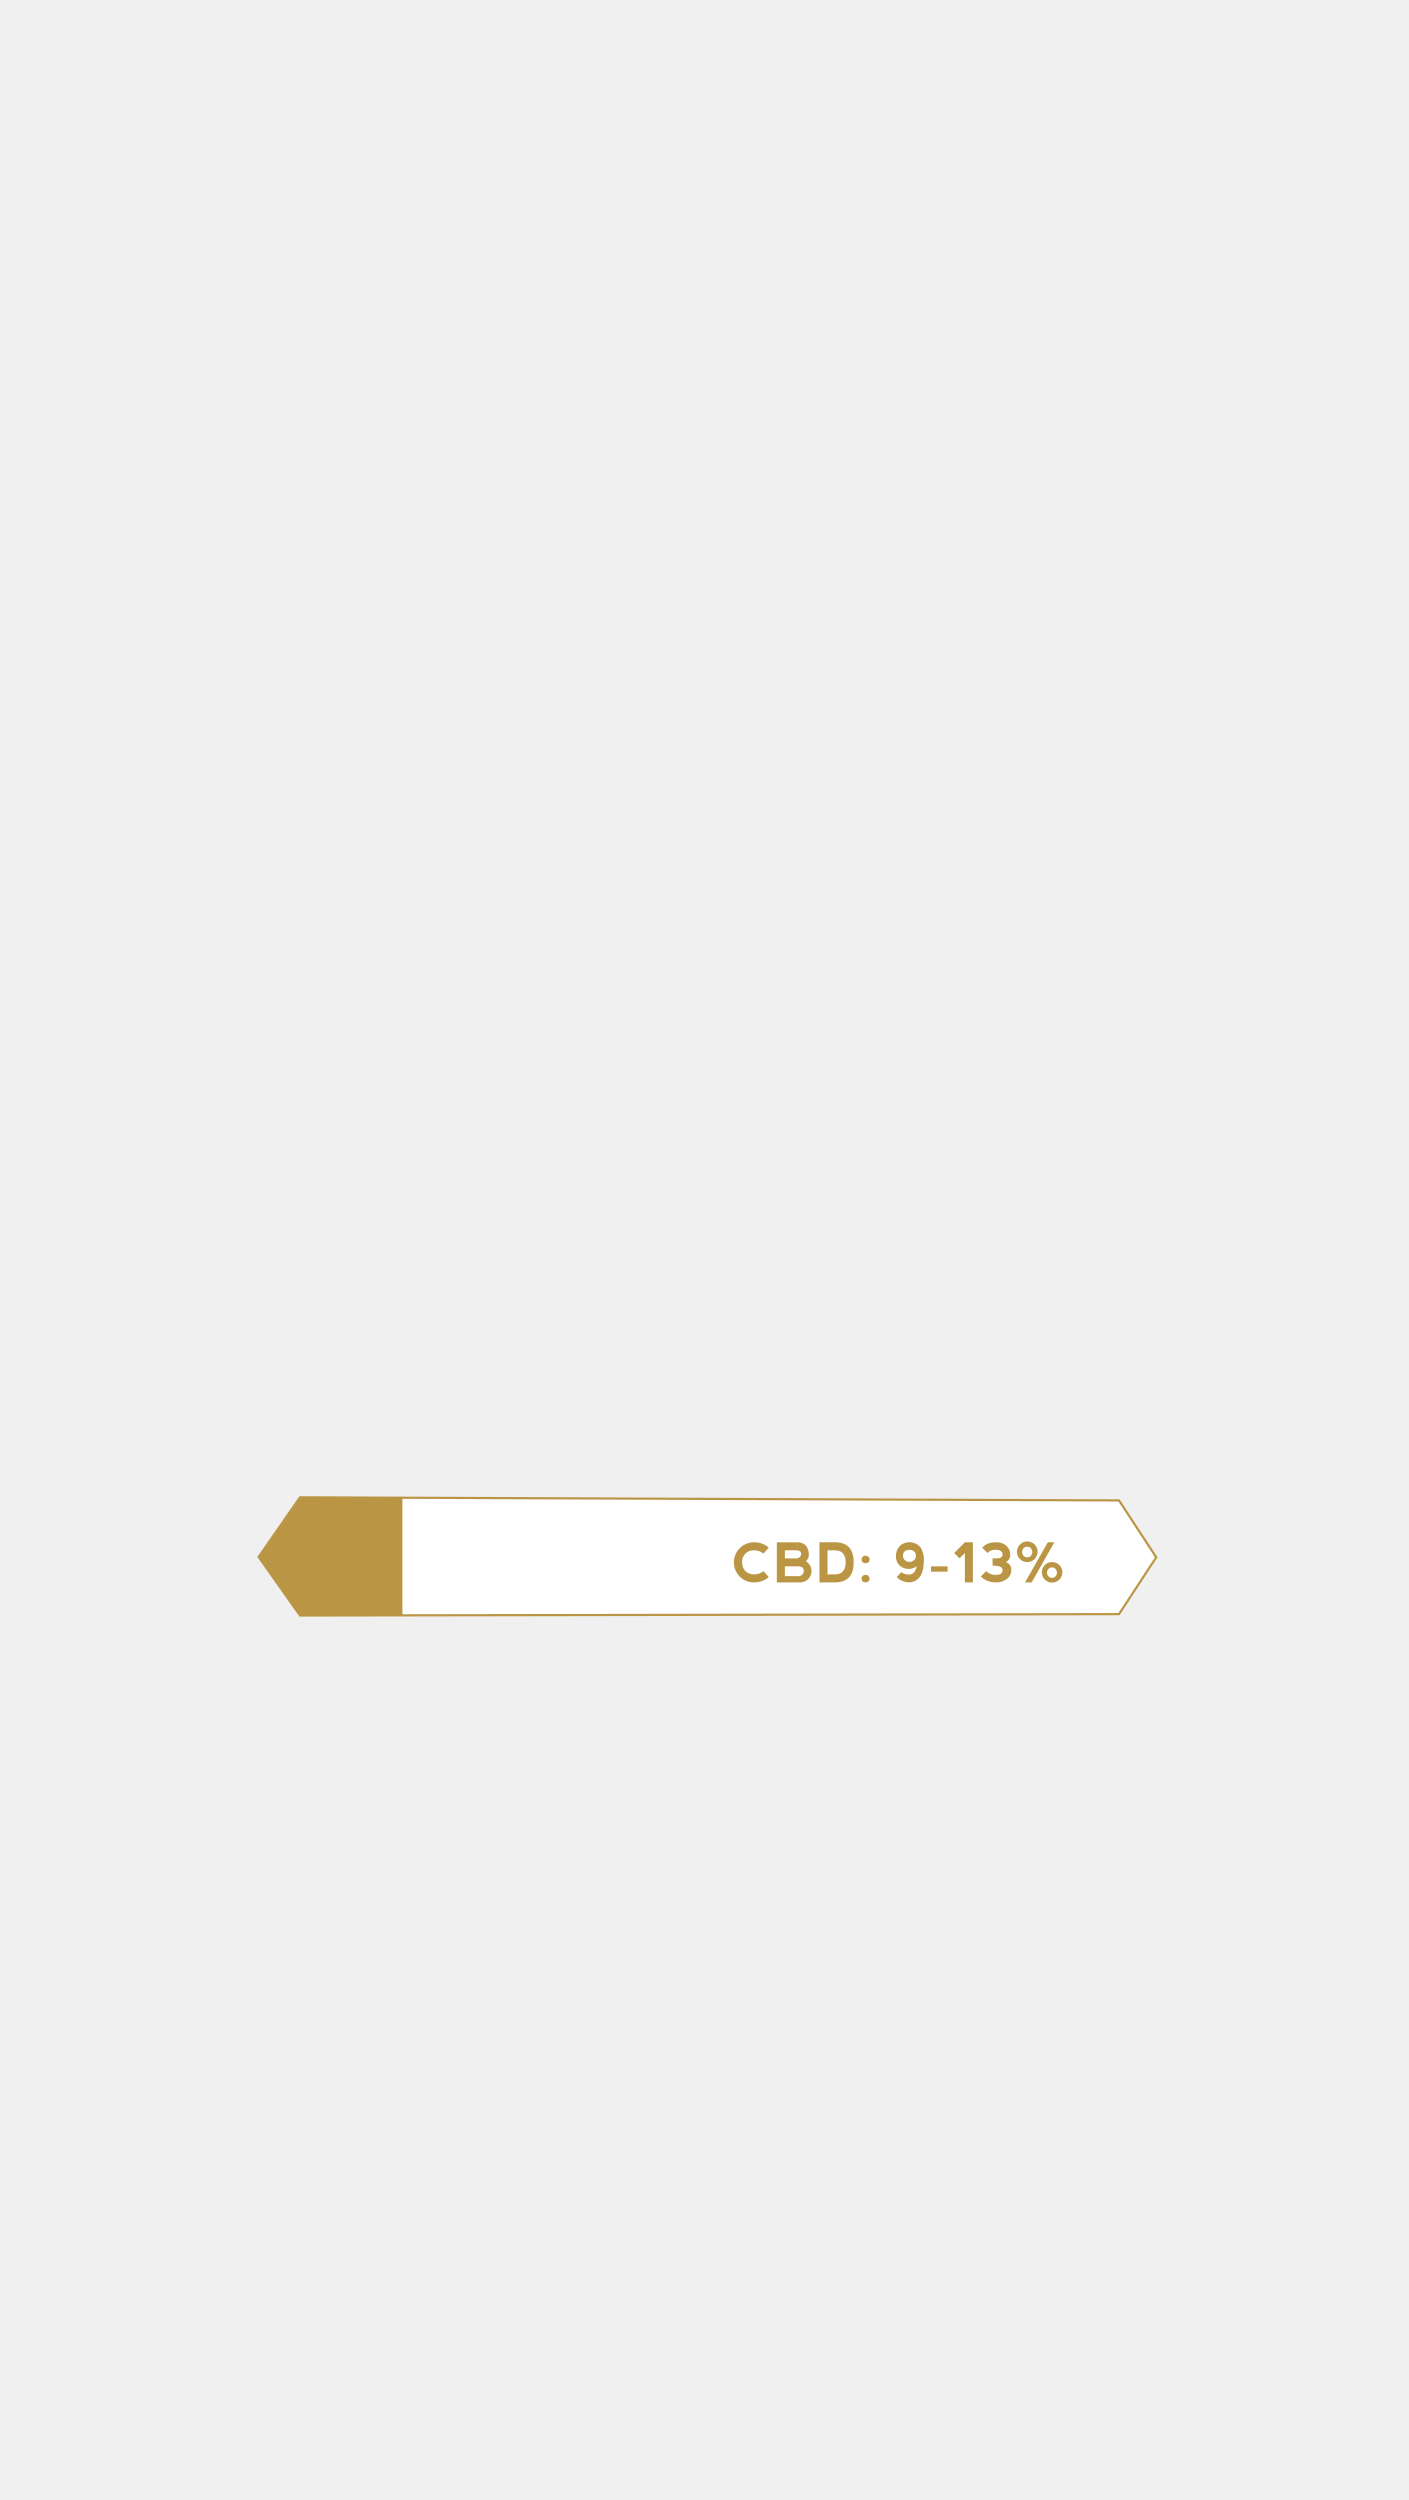
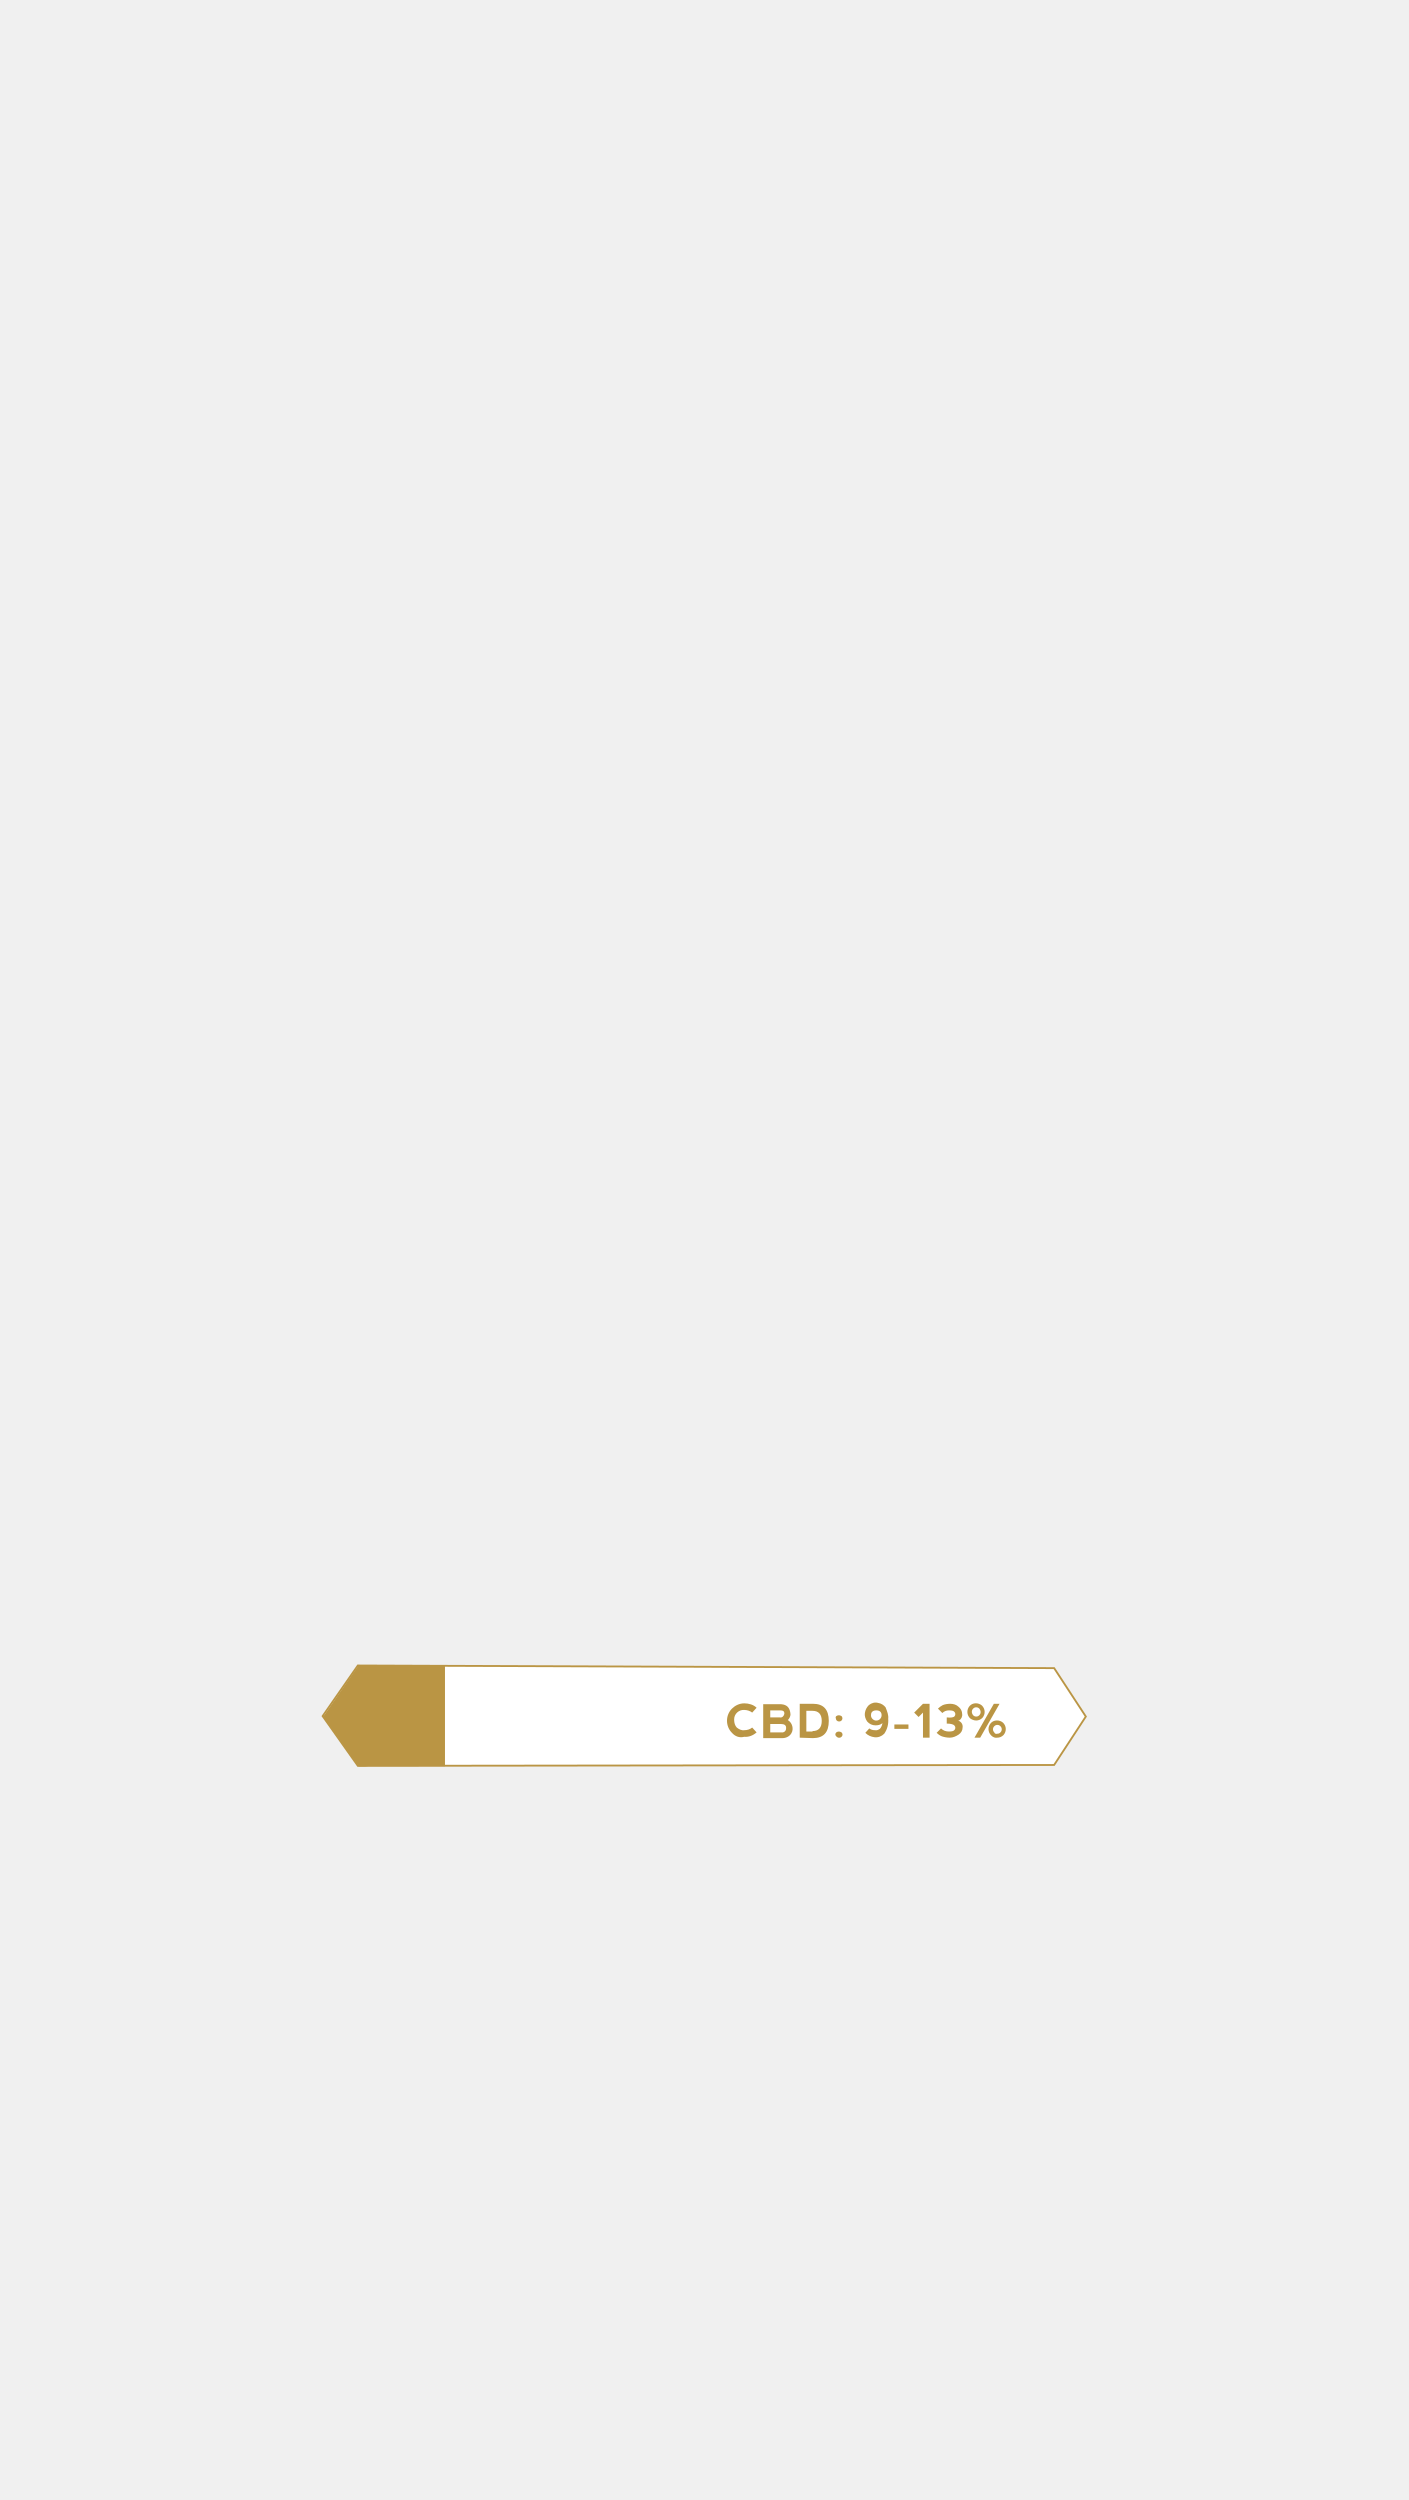
- <svg xmlns="http://www.w3.org/2000/svg" id="Content" width="320" height="568" viewBox="0 0 320 568">
-   <defs>
-     <style>.cls-1{fill:#ba9544;}.cls-2{fill:#fff;stroke:#ba9544;stroke-miterlimit:10;stroke-width:0.5px;}.cls-3{clip-path:url(#clip-path);}</style>
-     <clipPath id="clip-path">
-       <polygon class="cls-1" points="58.969 353.773 68.362 367.079 91.424 367.095 91.424 340.231 68.362 340.225 58.969 353.773" />
+ <svg xmlns="http://www.w3.org/2000/svg" xmlns:xlink="http://www.w3.org/1999/xlink" version="1.1" id="Content" x="0px" y="0px" viewBox="0 0 320 568" style="enable-background:new 0 0 320 568;" xml:space="preserve">
+   <style type="text/css">
+ 	.st0{fill:#FFFFFF;stroke:#BA9544;stroke-width:0.425;stroke-miterlimit:10;}
+ 	.st1{fill:#BA9544;}
+ 	.st2{clip-path:url(#SVGID_2_);}
+ </style>
+   <polygon class="st0" points="239.5,379 81.3,378.4 73.3,389.9 81.3,401.2 239.5,401 246.7,390 " />
+   <polygon class="st1" points="73.5,390 81.5,401.3 101.1,401.3 101.1,378.4 81.5,378.4 " />
+   <g>
+     <defs>
+       <polygon id="SVGID_1_" points="73.5,390 81.5,401.3 101.1,401.3 101.1,378.4 81.5,378.4   " />
+     </defs>
+     <clipPath id="SVGID_2_">
+       <use xlink:href="#SVGID_1_" style="overflow:visible;" />
    </clipPath>
-   </defs>
-   <polygon class="cls-2" points="254.239 340.9 68.158 340.195 58.764 353.741 68.158 367.047 254.239 366.73 262.694 353.816 254.239 340.9" />
-   <polygon class="cls-1" points="58.969 353.773 68.362 367.079 91.424 367.095 91.424 340.231 68.362 340.225 58.969 353.773" />
-   <g class="cls-3">
-     <rect class="cls-1" x="56.891" y="338.148" width="13.728" height="31.023" />
+     <g class="st2">
+       <rect x="71.8" y="376.7" class="st1" width="11.7" height="26.4" />
+     </g>
  </g>
-   <path class="cls-1" d="M168.087,358.211a4.557,4.557,0,0,1,3.24-7.802,4.93,4.93,0,0,1,3.347,1.215l-1.215,1.33a3.355,3.355,0,0,0-2.132-.729,2.596,2.596,0,0,0-2.727,2.709,2.731,2.731,0,0,0,.759,2.016,2.689,2.689,0,0,0,1.98.747,3.261,3.261,0,0,0,2.12-.723l1.215,1.33a4.912,4.912,0,0,1-3.347,1.215A4.433,4.433,0,0,1,168.087,358.211Z" />
-   <path class="cls-1" d="M183.105,354.716a2.587,2.587,0,0,1-1.482,4.81l-5.126-.006V350.415h4.834q2.302.133,2.43,2.679A1.906,1.906,0,0,1,183.105,354.716Zm-4.78-.65h2.551a1.028,1.028,0,0,0,1.13-1.136q-.03-.668-1.111-.704h-2.569Zm0,4.033h2.976a1.19,1.19,0,0,0,1.312-1.318q-.031-.875-1.293-.911h-2.995Z" />
-   <path class="cls-1" d="M186.19,359.52v-9.116h3.511q4.252,0,4.251,4.562,0,4.554-4.251,4.555Zm3.511-1.815q2.424-.006,2.429-2.739-.006-2.733-2.429-2.733H188.013v5.473Z" />
-   <path class="cls-1" d="M195.987,353.71a.879.879,0,0,1,.656-.246.912.912,0,0,1,.68.246.835.835,0,0,1,.243.61.822.822,0,0,1-.243.607,1.039,1.039,0,0,1-1.336,0,.822.822,0,0,1-.243-.607A.835.835,0,0,1,195.987,353.71Zm0,4.349a.882.882,0,0,1,.656-.245.916.916,0,0,1,.68.245.836.836,0,0,1,.243.611.821.821,0,0,1-.243.606,1.039,1.039,0,0,1-1.336,0,.822.822,0,0,1-.243-.606A.836.836,0,0,1,195.987,358.059Z" />
-   <path class="cls-1" d="M209.908,354.448q-.036,2.909-1.096,4.039a3.078,3.078,0,0,1-2.633.996,3.794,3.794,0,0,1-2.448-1.154l1.026-1.117a3.186,3.186,0,0,0,1.519.516,1.603,1.603,0,0,0,1.3-.389,2.448,2.448,0,0,0,.674-1.487,2.853,2.853,0,0,1-1.889.607,3.05,3.05,0,0,1-2.247-1.048,3.127,3.127,0,0,1-.535-2.281,2.992,2.992,0,0,1,1.06-2.062,3.214,3.214,0,0,1,2.505-.635,2.971,2.971,0,0,1,2.05,1.209A5.135,5.135,0,0,1,209.908,354.448Zm-1.822-1.002q-.061-1.27-1.458-1.324-1.397.054-1.458,1.209a1.375,1.375,0,0,0,1.519,1.518A1.353,1.353,0,0,0,208.086,353.446Z" />
-   <path class="cls-1" d="M211.523,357.084v-1.208h3.766v1.208Z" />
-   <path class="cls-1" d="M219.219,350.409v-.006h1.816v9.116h-1.816v-6.681l-1.215,1.215-1.214-1.215Z" />
-   <path class="cls-1" d="M228.524,354.903c.109.041.208.081.298.122a1.785,1.785,0,0,1,.941,1.822,2.337,2.337,0,0,1-1.005,1.883,3.681,3.681,0,0,1-2.341.789,5.388,5.388,0,0,1-2.12-.364,4.587,4.587,0,0,1-1.458-.972l1.215-1.215a2.885,2.885,0,0,0,2.065.851q1.215,0,1.516-.517a.962.962,0,0,0,0-1.032q-.301-.517-2.117-.577v-1.64q1.816.122,2.117-.396a.962.962,0,0,0,0-1.032q-.301-.516-1.516-.517a2.162,2.162,0,0,0-1.761.729l-1.215-1.215a4.233,4.233,0,0,1,1.306-.911,5.09,5.09,0,0,1,1.968-.304,3.208,3.208,0,0,1,2.22.79A2.442,2.442,0,0,1,229.52,353.082a1.802,1.802,0,0,1-.82,1.73C228.647,354.841,228.589,354.871,228.524,354.903Z" />
-   <path class="cls-1" d="M231.773,354.254a2.347,2.347,0,1,1,1.628.656A2.211,2.211,0,0,1,231.773,354.254Zm1.61-.425a1.087,1.087,0,0,0,.832-.347,1.312,1.312,0,0,0,0-1.722,1.099,1.099,0,0,0-.838-.344,1.083,1.083,0,0,0-.826.344,1.311,1.311,0,0,0,0,1.722A1.085,1.085,0,0,0,233.383,353.829Zm-.486,5.69,5.163-9.11H239.542l-5.15,9.11Zm4.525-.601a2.334,2.334,0,1,1,1.615.649A2.194,2.194,0,0,1,237.422,358.919Zm1.585-.444a1.065,1.065,0,0,0,.814-.337,1.269,1.269,0,0,0,0-1.676,1.072,1.072,0,0,0-.82-.337,1.059,1.059,0,0,0-.808.337,1.271,1.271,0,0,0,0,1.676A1.065,1.065,0,0,0,239.007,358.475Z" />
+   <path class="st1" d="M166.3,393.7c-1.5-1.5-1.5-4,0-5.5c0.7-0.7,1.7-1.2,2.8-1.2c1,0,2.1,0.3,2.8,1l-1,1.1c-0.5-0.4-1.2-0.6-1.8-0.6  c-1.2-0.1-2.3,0.9-2.3,2.1c0,0.1,0,0.1,0,0.2c0,0.6,0.2,1.3,0.6,1.7c0.5,0.4,1.1,0.7,1.7,0.6c0.7,0,1.3-0.2,1.8-0.6l1,1.1  c-0.8,0.7-1.8,1.1-2.8,1C168,394.9,167,394.5,166.3,393.7z" />
+   <path class="st1" d="M179,390.8c1,0.6,1.4,2,0.8,3c-0.4,0.7-1.2,1.1-2,1.1l-4.4,0v-7.7h4.1c1.3,0.1,2,0.8,2.1,2.3  C179.6,389.9,179.4,390.4,179,390.8z M175,390.2h2.2c0.5,0.1,0.9-0.3,1-0.8c0-0.1,0-0.1,0-0.2c0-0.4-0.3-0.6-0.9-0.6H175L175,390.2z   M175,393.6h2.5c0.6,0.1,1.1-0.3,1.1-0.9c0-0.1,0-0.2,0-0.2c0-0.5-0.4-0.8-1.1-0.8H175V393.6z" />
+   <path class="st1" d="M181.7,394.8v-7.7h3c2.4,0,3.6,1.3,3.6,3.9c0,2.6-1.2,3.9-3.6,3.9L181.7,394.8z M184.6,393.3  c1.4,0,2.1-0.8,2.1-2.3c0-1.5-0.7-2.3-2.1-2.3h-1.4v4.7H184.6z" />
+   <path class="st1" d="M190,389.9c0.1-0.1,0.4-0.2,0.6-0.2c0.2,0,0.4,0.1,0.6,0.2c0.1,0.1,0.2,0.3,0.2,0.5c0,0.2-0.1,0.4-0.2,0.5  c-0.3,0.3-0.8,0.3-1.1,0c-0.1-0.1-0.2-0.3-0.2-0.5C189.8,390.2,189.9,390,190,389.9z M190,393.6c0.1-0.1,0.4-0.2,0.6-0.2  c0.2,0,0.4,0.1,0.6,0.2c0.3,0.3,0.3,0.7,0,1c-0.3,0.3-0.8,0.3-1.1,0C189.7,394.3,189.7,393.9,190,393.6L190,393.6z" />
+   <path class="st1" d="M201.8,390.5c0.1,1.2-0.2,2.4-0.9,3.4c-0.6,0.6-1.4,0.9-2.2,0.8c-0.8-0.1-1.5-0.4-2.1-1l0.9-1  c0.4,0.3,0.8,0.4,1.3,0.4c0.4,0.1,0.8-0.1,1.1-0.3c0.3-0.3,0.5-0.8,0.6-1.3c-0.5,0.4-1,0.5-1.6,0.5c-0.7,0-1.4-0.3-1.9-0.9  c-0.4-0.6-0.6-1.3-0.5-1.9c0.1-0.7,0.4-1.3,0.9-1.8c0.6-0.5,1.4-0.7,2.1-0.5c0.7,0.1,1.3,0.5,1.7,1  C201.6,388.9,201.9,389.7,201.8,390.5z M200.3,389.7c0-0.7-0.4-1.1-1.2-1.1c-0.8,0-1.2,0.4-1.2,1c-0.1,0.6,0.4,1.2,1,1.3  c0.1,0,0.2,0,0.3,0C199.7,390.9,200.3,390.4,200.3,389.7C200.3,389.7,200.3,389.7,200.3,389.7z" />
+   <path class="st1" d="M203.2,392.8v-1h3.2v1H203.2z" />
+   <path class="st1" d="M209.7,387.1L209.7,387.1l1.5,0v7.7h-1.5v-5.7l-1,1l-1-1L209.7,387.1z" />
+   <path class="st1" d="M217.6,390.9c0.1,0,0.2,0.1,0.3,0.1c0.6,0.3,0.9,0.9,0.8,1.5c0,0.6-0.3,1.2-0.9,1.6c-0.6,0.4-1.3,0.7-2,0.7  c-0.6,0-1.2-0.1-1.8-0.3c-0.5-0.2-0.9-0.5-1.2-0.8l1-1c0.5,0.5,1.1,0.7,1.8,0.7c0.7,0,1.1-0.1,1.3-0.4c0.2-0.3,0.2-0.6,0-0.9  c-0.2-0.3-0.8-0.5-1.8-0.5v-1.4c1,0.1,1.6,0,1.8-0.3c0.2-0.3,0.2-0.6,0-0.9c-0.2-0.3-0.6-0.4-1.3-0.4c-0.6,0-1.1,0.2-1.5,0.6l-1-1  c0.3-0.3,0.7-0.6,1.1-0.8c0.5-0.2,1.1-0.3,1.7-0.3c0.7,0,1.4,0.2,1.9,0.7c0.5,0.4,0.8,1,0.8,1.6c0.1,0.6-0.2,1.2-0.7,1.5  C217.8,390.9,217.7,390.9,217.6,390.9z" />
+   <path class="st1" d="M220.4,390.4c-0.8-0.8-0.8-2-0.1-2.8s2-0.8,2.8-0.1c0.8,0.8,0.8,2,0.1,2.8c-0.4,0.4-0.9,0.6-1.4,0.6  C221.3,390.9,220.8,390.7,220.4,390.4z M221.8,390c0.3,0,0.5-0.1,0.7-0.3c0.4-0.4,0.4-1,0-1.5c-0.2-0.2-0.4-0.3-0.7-0.3  c-0.3,0-0.5,0.1-0.7,0.3c-0.4,0.4-0.4,1,0,1.5C221.3,389.9,221.5,390,221.8,390z M221.4,394.8l4.4-7.7h1.3l-4.4,7.7H221.4z   M225.2,394.3c-0.8-0.8-0.8-2-0.1-2.8s2-0.8,2.8-0.1c0.8,0.8,0.8,2,0.1,2.8c-0.4,0.4-0.9,0.6-1.4,0.6  C226.1,394.9,225.6,394.7,225.2,394.3L225.2,394.3z M226.6,393.9c0.3,0,0.5-0.1,0.7-0.3c0.4-0.4,0.4-1,0-1.4  c-0.2-0.2-0.4-0.3-0.7-0.3c-0.3,0-0.5,0.1-0.7,0.3c-0.4,0.4-0.4,1,0,1.4C226,393.9,226.3,394,226.6,393.9L226.6,393.9z" />
</svg>
